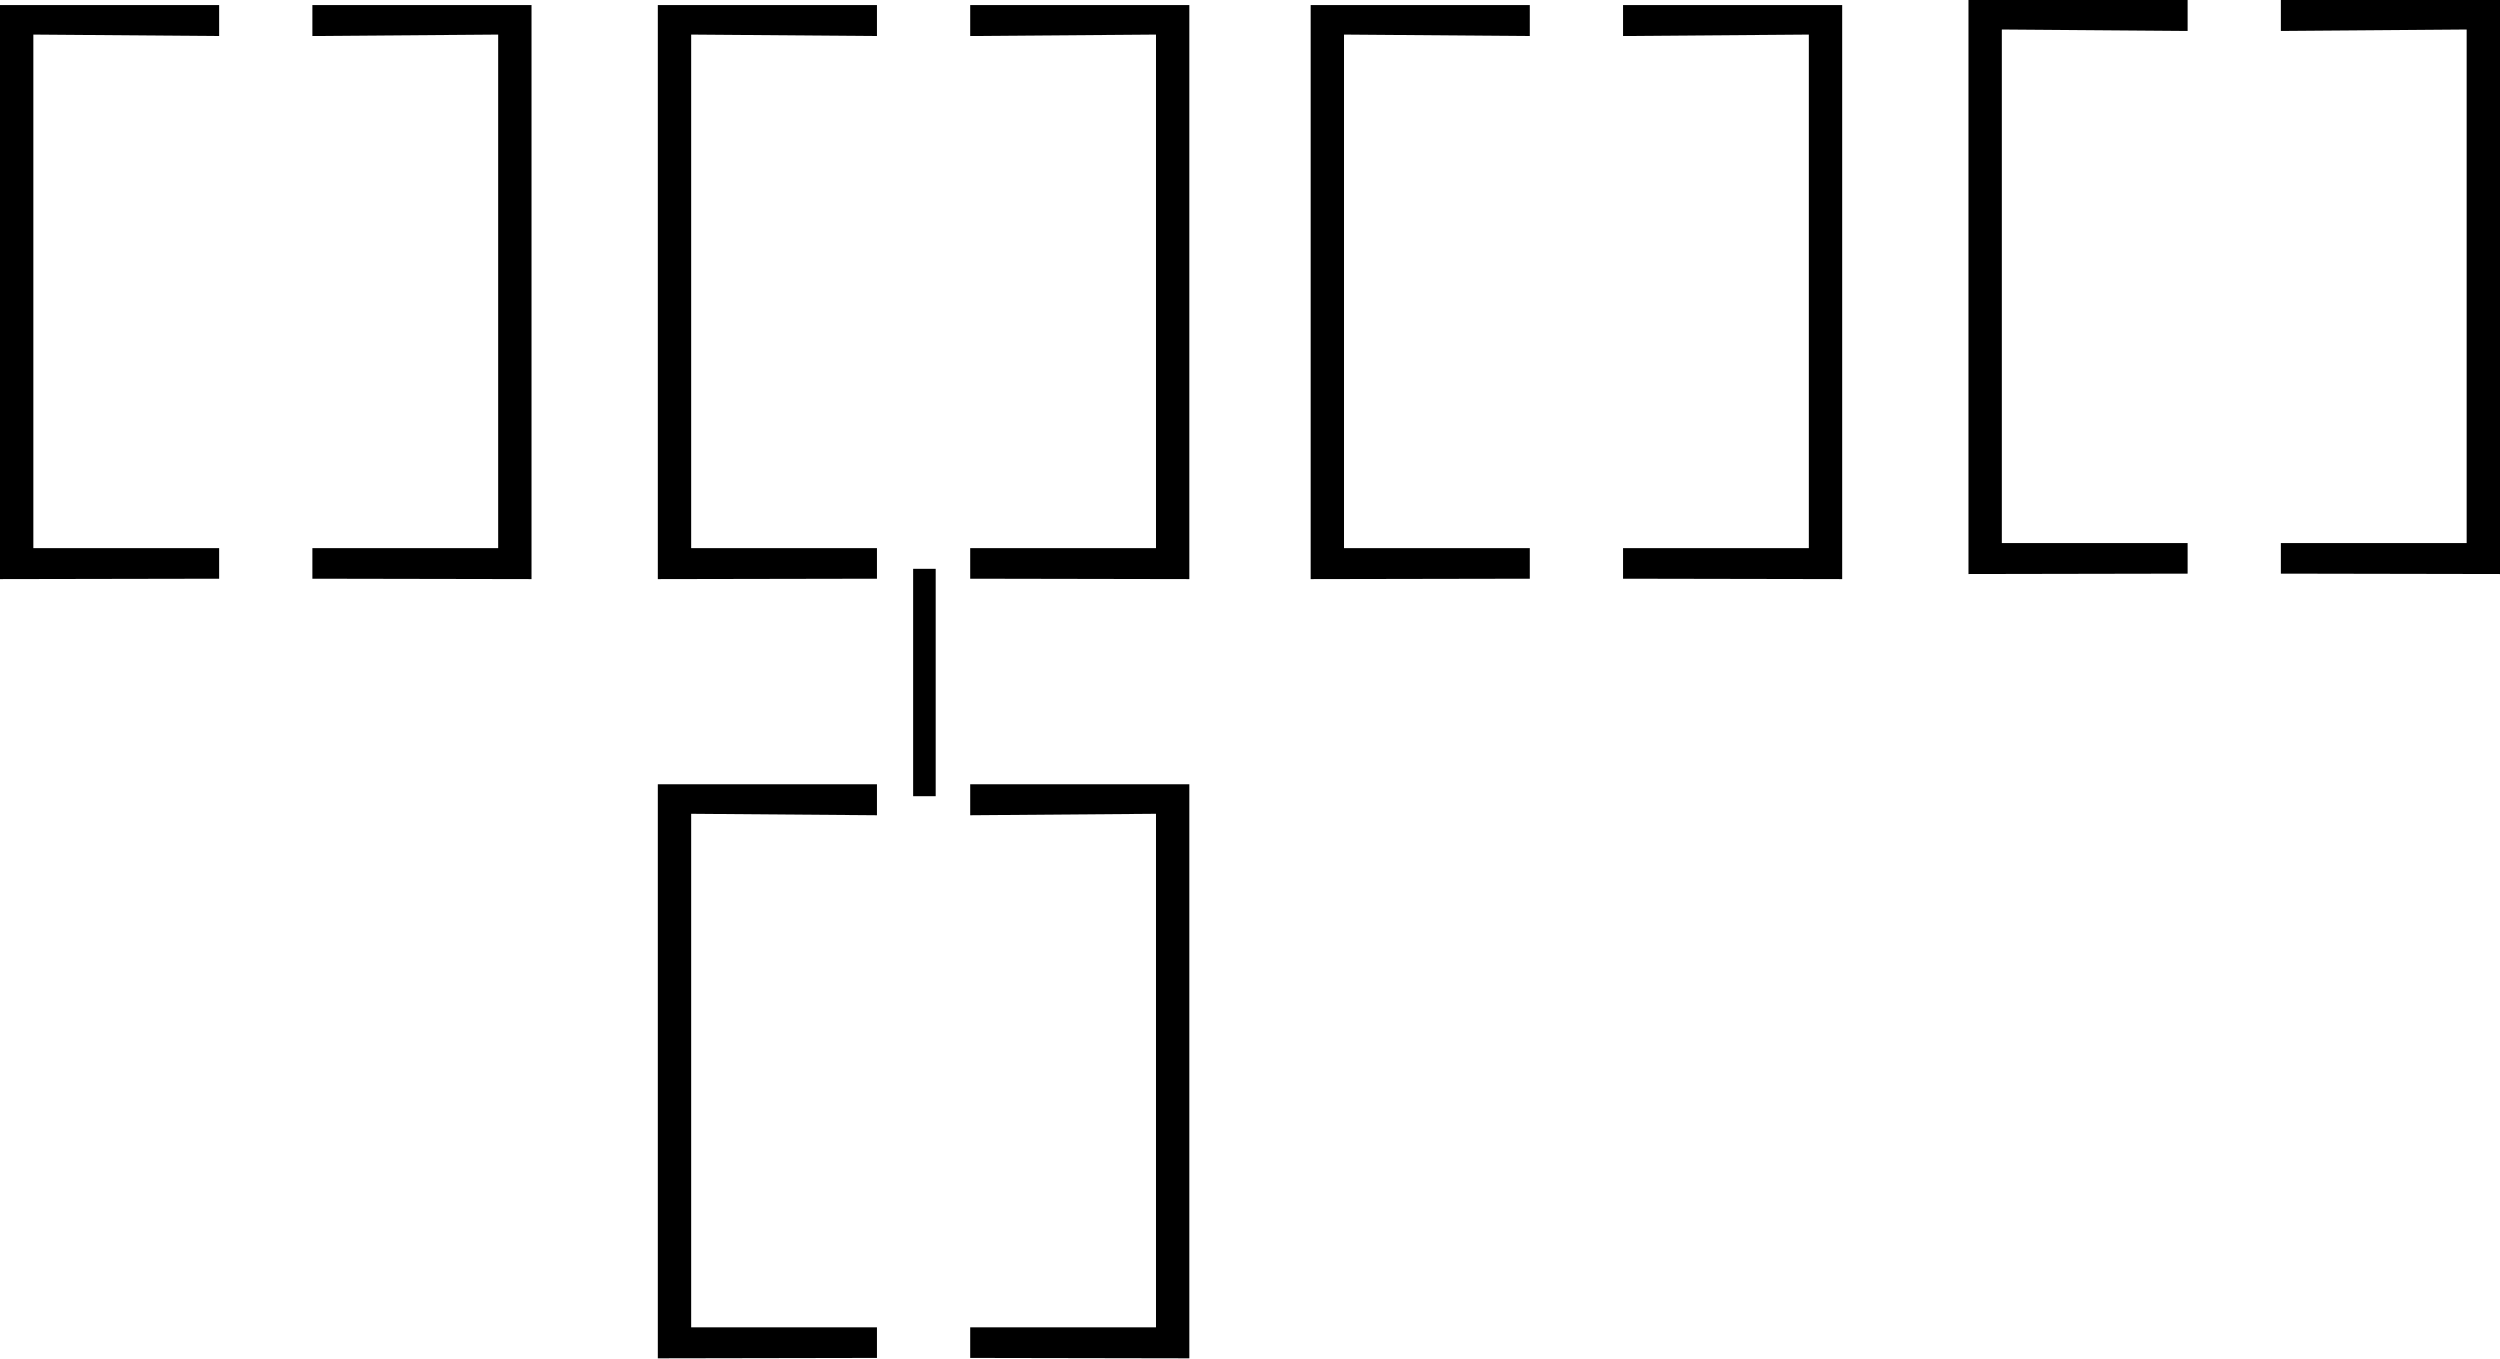
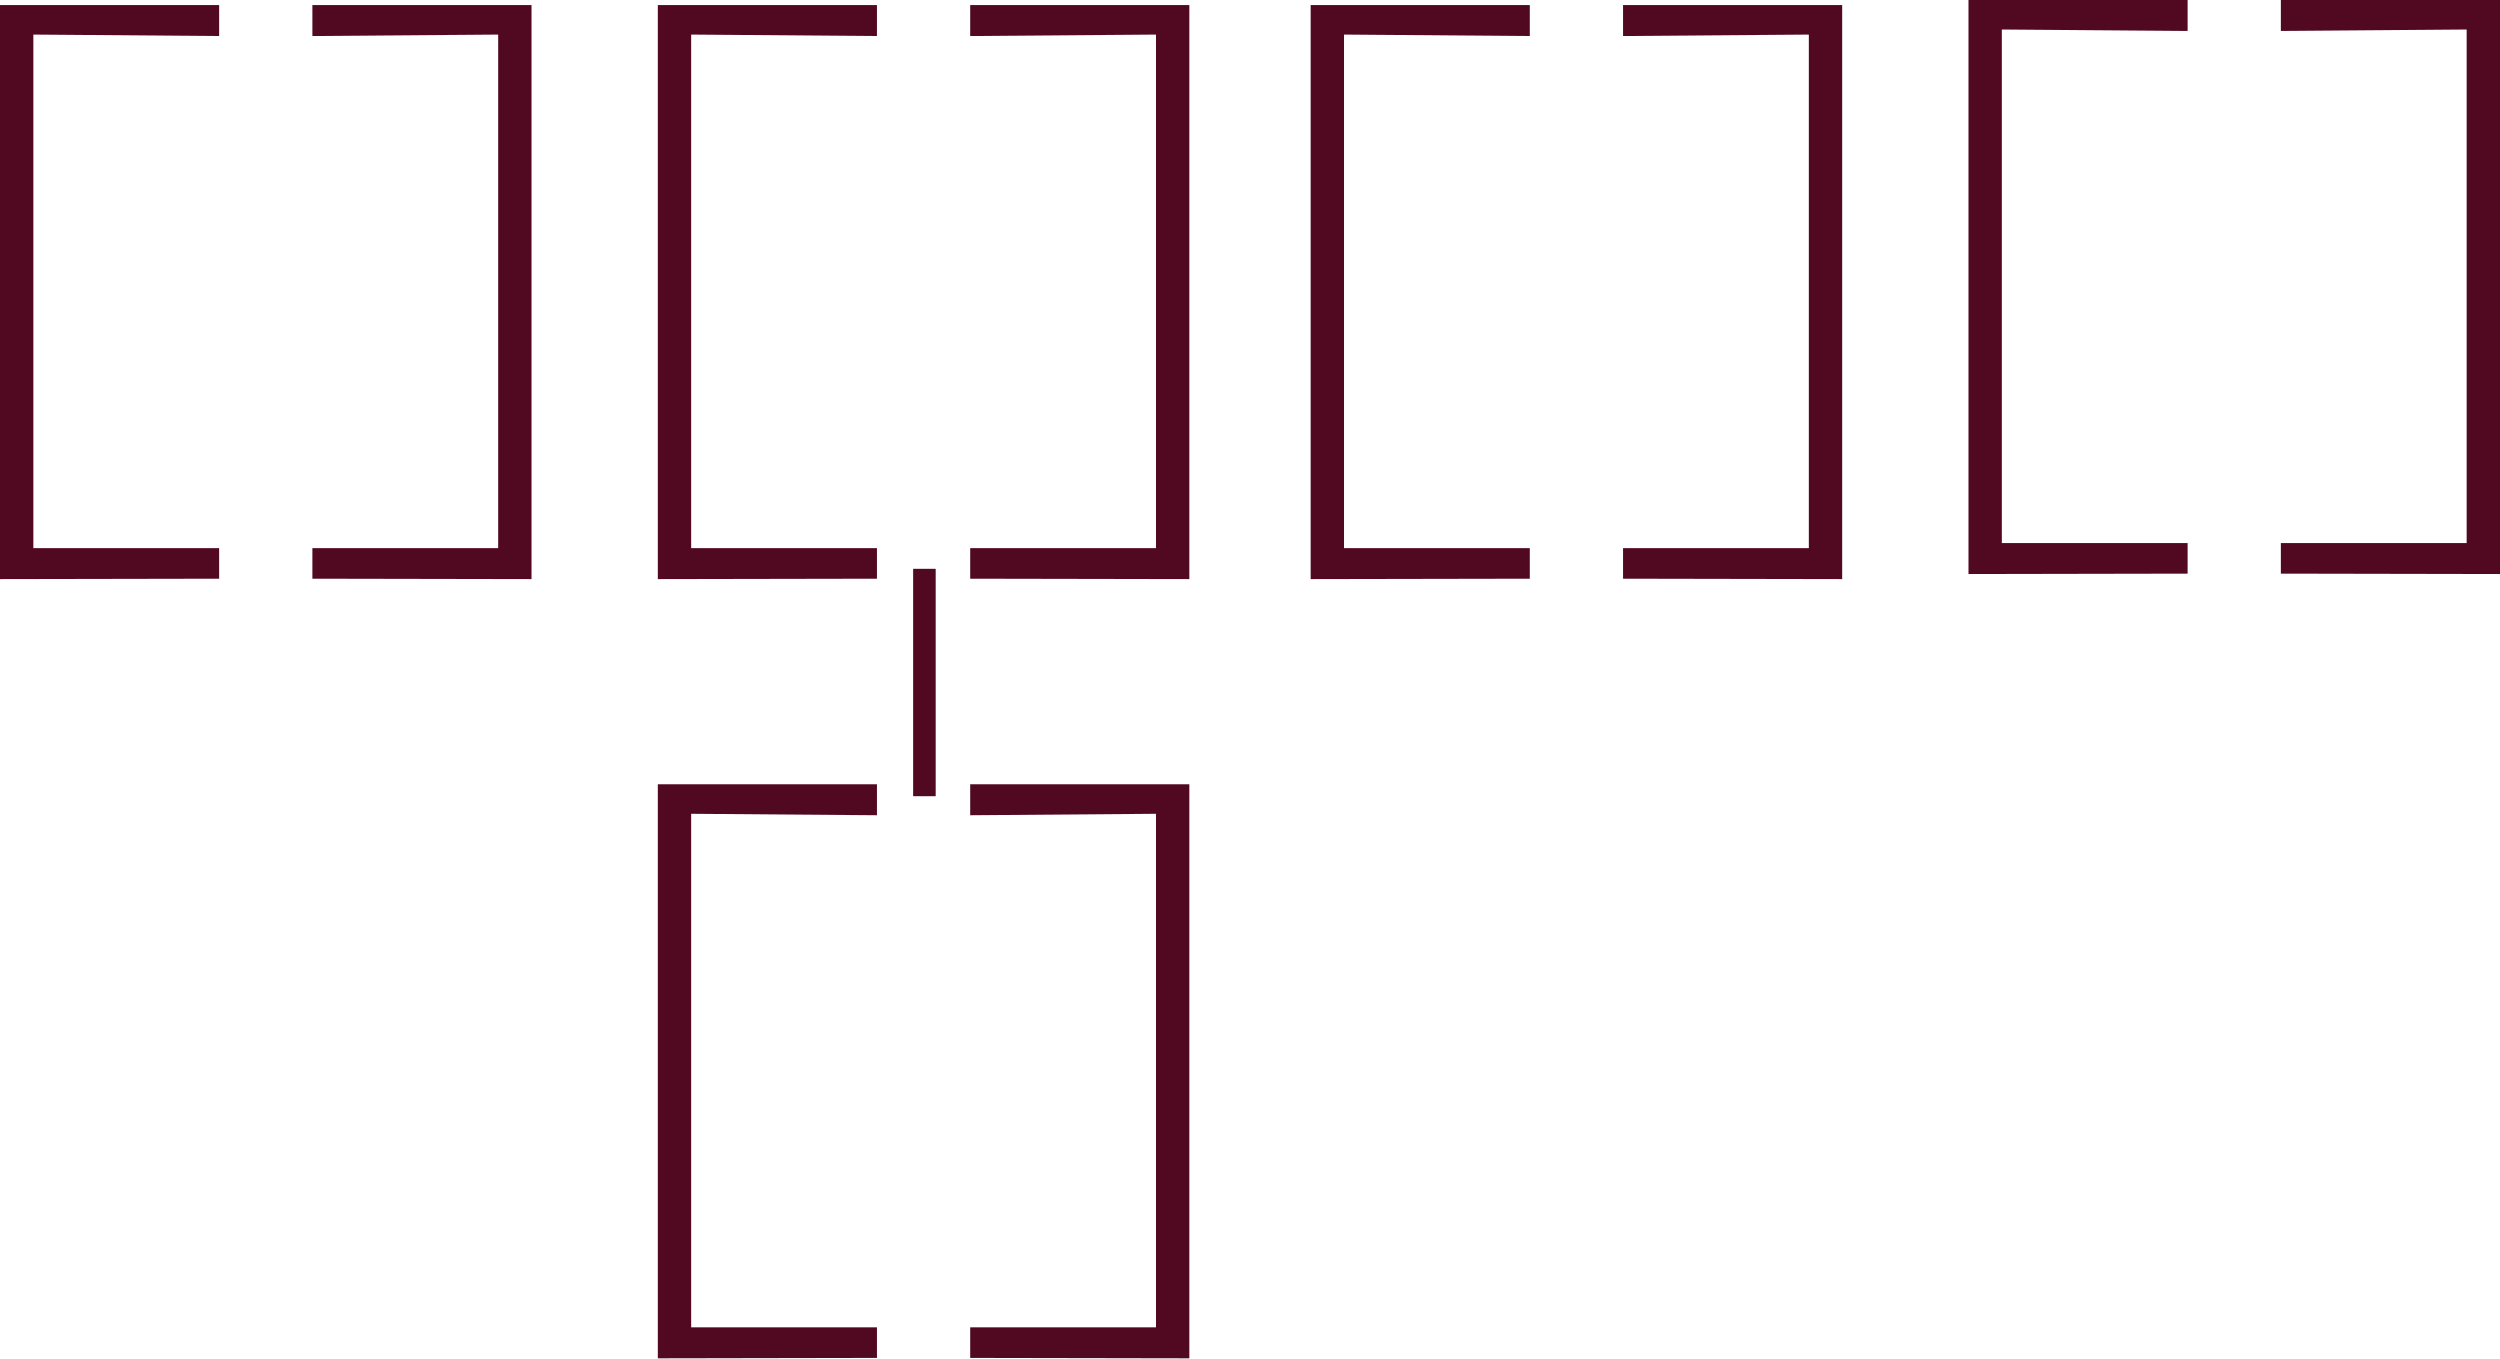
<svg xmlns="http://www.w3.org/2000/svg" width="703.812" height="382.402" id="svg3441" version="1.1">
  <defs id="defs3443" />
  <g id="layer1" transform="translate(-23,-60.14974)">
-     <path style="font-size:medium;font-style:normal;font-variant:normal;font-weight:normal;font-stretch:normal;text-indent:0;text-align:start;text-decoration:none;line-height:normal;letter-spacing:normal;word-spacing:normal;text-transform:none;direction:ltr;block-progression:tb;writing-mode:lr-tb;text-anchor:start;baseline-shift:baseline;color:#000000;fill:#000000;fill-opacity:1;stroke:none;stroke-width:1.792px;marker:none;visibility:visible;display:inline;overflow:visible;enable-background:accumulate;font-family:Sans;-inkscape-font-specification:Sans" d="m 23,61.577 0,161.605 61.692,-0.113 0,-8.604 -52.304,0 0,-144.581 52.304,0.411 0,-8.717 z" id="path3451" />
-     <path style="font-size:medium;font-style:normal;font-variant:normal;font-weight:normal;font-stretch:normal;text-indent:0;text-align:start;text-decoration:none;line-height:normal;letter-spacing:normal;word-spacing:normal;text-transform:none;direction:ltr;block-progression:tb;writing-mode:lr-tb;text-anchor:start;baseline-shift:baseline;color:#000000;fill:#000000;fill-opacity:1;stroke:none;stroke-width:1.792px;marker:none;visibility:visible;display:inline;overflow:visible;enable-background:accumulate;font-family:Sans;-inkscape-font-specification:Sans" d="m 172.636,61.577 0,161.605 -61.692,-0.113 0,-8.604 52.304,0 0,-144.581 -52.304,0.411 0,-8.717 z" id="path3451-4" />
-     <path style="font-size:medium;font-style:normal;font-variant:normal;font-weight:normal;font-stretch:normal;text-indent:0;text-align:start;text-decoration:none;line-height:normal;letter-spacing:normal;word-spacing:normal;text-transform:none;direction:ltr;block-progression:tb;writing-mode:lr-tb;text-anchor:start;baseline-shift:baseline;color:#000000;fill:#000000;fill-opacity:1;stroke:none;stroke-width:1.792px;marker:none;visibility:visible;display:inline;overflow:visible;enable-background:accumulate;font-family:Sans;-inkscape-font-specification:Sans" d="m 208.192,61.577 0,161.605 61.692,-0.113 0,-8.604 -52.304,0 0,-144.581 52.304,0.411 0,-8.717 z" id="path3451-9" />
-     <path style="font-size:medium;font-style:normal;font-variant:normal;font-weight:normal;font-stretch:normal;text-indent:0;text-align:start;text-decoration:none;line-height:normal;letter-spacing:normal;word-spacing:normal;text-transform:none;direction:ltr;block-progression:tb;writing-mode:lr-tb;text-anchor:start;baseline-shift:baseline;color:#000000;fill:#000000;fill-opacity:1;stroke:none;stroke-width:1.792px;marker:none;visibility:visible;display:inline;overflow:visible;enable-background:accumulate;font-family:Sans;-inkscape-font-specification:Sans" d="m 357.828,61.577 0,161.605 -61.692,-0.113 0,-8.604 52.304,0 0,-144.581 -52.304,0.411 0,-8.717 z" id="path3451-4-6" />
-     <path style="font-size:medium;font-style:normal;font-variant:normal;font-weight:normal;font-stretch:normal;text-indent:0;text-align:start;text-decoration:none;line-height:normal;letter-spacing:normal;word-spacing:normal;text-transform:none;direction:ltr;block-progression:tb;writing-mode:lr-tb;text-anchor:start;baseline-shift:baseline;color:#000000;fill:#000000;fill-opacity:1;stroke:none;stroke-width:1.792px;marker:none;visibility:visible;display:inline;overflow:visible;enable-background:accumulate;font-family:Sans;-inkscape-font-specification:Sans" d="m 391.984,61.577 0,161.605 61.692,-0.113 0,-8.604 -52.304,0 0,-144.581 52.304,0.411 0,-8.717 z" id="path3451-1" />
-     <path style="font-size:medium;font-style:normal;font-variant:normal;font-weight:normal;font-stretch:normal;text-indent:0;text-align:start;text-decoration:none;line-height:normal;letter-spacing:normal;word-spacing:normal;text-transform:none;direction:ltr;block-progression:tb;writing-mode:lr-tb;text-anchor:start;baseline-shift:baseline;color:#000000;fill:#000000;fill-opacity:1;stroke:none;stroke-width:1.792px;marker:none;visibility:visible;display:inline;overflow:visible;enable-background:accumulate;font-family:Sans;-inkscape-font-specification:Sans" d="m 541.62,61.577 0,161.605 -61.692,-0.113 0,-8.604 52.304,0 0,-144.581 -52.304,0.411 0,-8.717 z" id="path3451-4-3" />
-     <path style="font-size:medium;font-style:normal;font-variant:normal;font-weight:normal;font-stretch:normal;text-indent:0;text-align:start;text-decoration:none;line-height:normal;letter-spacing:normal;word-spacing:normal;text-transform:none;direction:ltr;block-progression:tb;writing-mode:lr-tb;text-anchor:start;baseline-shift:baseline;color:#000000;fill:#000000;fill-opacity:1;stroke:none;stroke-width:1.792px;marker:none;visibility:visible;display:inline;overflow:visible;enable-background:accumulate;font-family:Sans;-inkscape-font-specification:Sans" d="m 577.176,60.15 0,161.605 61.692,-0.113 0,-8.604 -52.304,0 0,-144.581 52.304,0.41 0,-8.717 z" id="path3451-9-9" />
-     <path style="font-size:medium;font-style:normal;font-variant:normal;font-weight:normal;font-stretch:normal;text-indent:0;text-align:start;text-decoration:none;line-height:normal;letter-spacing:normal;word-spacing:normal;text-transform:none;direction:ltr;block-progression:tb;writing-mode:lr-tb;text-anchor:start;baseline-shift:baseline;color:#000000;fill:#000000;fill-opacity:1;stroke:none;stroke-width:1.792px;marker:none;visibility:visible;display:inline;overflow:visible;enable-background:accumulate;font-family:Sans;-inkscape-font-specification:Sans" d="m 726.812,60.15 0,161.605 -61.692,-0.113 0,-8.604 52.304,0 0,-144.581 -52.304,0.41 0,-8.717 z" id="path3451-4-6-4" />
-     <path style="fill:none;stroke:#000000;stroke-width:6.347px;stroke-linecap:butt;stroke-linejoin:miter;stroke-opacity:1" d="m 283.245,220.287 0,64.014" id="path4361" />
-     <path style="font-size:medium;font-style:normal;font-variant:normal;font-weight:normal;font-stretch:normal;text-indent:0;text-align:start;text-decoration:none;line-height:normal;letter-spacing:normal;word-spacing:normal;text-transform:none;direction:ltr;block-progression:tb;writing-mode:lr-tb;text-anchor:start;baseline-shift:baseline;color:#000000;fill:#000000;fill-opacity:1;stroke:none;stroke-width:1.792px;marker:none;visibility:visible;display:inline;overflow:visible;enable-background:accumulate;font-family:Sans;-inkscape-font-specification:Sans" d="m 208.192,280.946 0,161.605 61.692,-0.113 0,-8.604 -52.304,0 0,-144.581 52.304,0.41 0,-8.717 z" id="path3451-9-1" />
-     <path style="font-size:medium;font-style:normal;font-variant:normal;font-weight:normal;font-stretch:normal;text-indent:0;text-align:start;text-decoration:none;line-height:normal;letter-spacing:normal;word-spacing:normal;text-transform:none;direction:ltr;block-progression:tb;writing-mode:lr-tb;text-anchor:start;baseline-shift:baseline;color:#000000;fill:#000000;fill-opacity:1;stroke:none;stroke-width:1.792px;marker:none;visibility:visible;display:inline;overflow:visible;enable-background:accumulate;font-family:Sans;-inkscape-font-specification:Sans" d="m 357.828,280.946 0,161.605 -61.692,-0.113 0,-8.604 52.304,0 0,-144.581 -52.304,0.41 0,-8.717 z" id="path3451-4-6-5" />
+     <path style="font-size:medium;font-style:normal;font-variant:normal;font-weight:normal;font-stretch:normal;text-indent:0;text-align:start;text-decoration:none;line-height:normal;letter-spacing:normal;word-spacing:normal;text-transform:none;direction:ltr;block-progression:tb;writing-mode:lr-tb;text-anchor:start;baseline-shift:baseline;color:#510922;fill:#510922;fill-opacity:1;stroke:none;stroke-width:1.792px;marker:none;visibility:visible;display:inline;overflow:visible;enable-background:accumulate;font-family:Sans;-inkscape-font-specification:Sans" d="m 23,61.577 0,161.605 61.692,-0.113 0,-8.604 -52.304,0 0,-144.581 52.304,0.411 0,-8.717 z" id="path3451" />
+     <path style="font-size:medium;font-style:normal;font-variant:normal;font-weight:normal;font-stretch:normal;text-indent:0;text-align:start;text-decoration:none;line-height:normal;letter-spacing:normal;word-spacing:normal;text-transform:none;direction:ltr;block-progression:tb;writing-mode:lr-tb;text-anchor:start;baseline-shift:baseline;color:#510922;fill:#510922;fill-opacity:1;stroke:none;stroke-width:1.792px;marker:none;visibility:visible;display:inline;overflow:visible;enable-background:accumulate;font-family:Sans;-inkscape-font-specification:Sans" d="m 172.636,61.577 0,161.605 -61.692,-0.113 0,-8.604 52.304,0 0,-144.581 -52.304,0.411 0,-8.717 z" id="path3451-4" />
+     <path style="font-size:medium;font-style:normal;font-variant:normal;font-weight:normal;font-stretch:normal;text-indent:0;text-align:start;text-decoration:none;line-height:normal;letter-spacing:normal;word-spacing:normal;text-transform:none;direction:ltr;block-progression:tb;writing-mode:lr-tb;text-anchor:start;baseline-shift:baseline;color:#510922;fill:#510922;fill-opacity:1;stroke:none;stroke-width:1.792px;marker:none;visibility:visible;display:inline;overflow:visible;enable-background:accumulate;font-family:Sans;-inkscape-font-specification:Sans" d="m 208.192,61.577 0,161.605 61.692,-0.113 0,-8.604 -52.304,0 0,-144.581 52.304,0.411 0,-8.717 z" id="path3451-9" />
+     <path style="font-size:medium;font-style:normal;font-variant:normal;font-weight:normal;font-stretch:normal;text-indent:0;text-align:start;text-decoration:none;line-height:normal;letter-spacing:normal;word-spacing:normal;text-transform:none;direction:ltr;block-progression:tb;writing-mode:lr-tb;text-anchor:start;baseline-shift:baseline;color:#510922;fill:#510922;fill-opacity:1;stroke:none;stroke-width:1.792px;marker:none;visibility:visible;display:inline;overflow:visible;enable-background:accumulate;font-family:Sans;-inkscape-font-specification:Sans" d="m 357.828,61.577 0,161.605 -61.692,-0.113 0,-8.604 52.304,0 0,-144.581 -52.304,0.411 0,-8.717 z" id="path3451-4-6" />
+     <path style="font-size:medium;font-style:normal;font-variant:normal;font-weight:normal;font-stretch:normal;text-indent:0;text-align:start;text-decoration:none;line-height:normal;letter-spacing:normal;word-spacing:normal;text-transform:none;direction:ltr;block-progression:tb;writing-mode:lr-tb;text-anchor:start;baseline-shift:baseline;color:#510922;fill:#510922;fill-opacity:1;stroke:none;stroke-width:1.792px;marker:none;visibility:visible;display:inline;overflow:visible;enable-background:accumulate;font-family:Sans;-inkscape-font-specification:Sans" d="m 391.984,61.577 0,161.605 61.692,-0.113 0,-8.604 -52.304,0 0,-144.581 52.304,0.411 0,-8.717 z" id="path3451-1" />
+     <path style="font-size:medium;font-style:normal;font-variant:normal;font-weight:normal;font-stretch:normal;text-indent:0;text-align:start;text-decoration:none;line-height:normal;letter-spacing:normal;word-spacing:normal;text-transform:none;direction:ltr;block-progression:tb;writing-mode:lr-tb;text-anchor:start;baseline-shift:baseline;color:#510922;fill:#510922;fill-opacity:1;stroke:none;stroke-width:1.792px;marker:none;visibility:visible;display:inline;overflow:visible;enable-background:accumulate;font-family:Sans;-inkscape-font-specification:Sans" d="m 541.62,61.577 0,161.605 -61.692,-0.113 0,-8.604 52.304,0 0,-144.581 -52.304,0.411 0,-8.717 z" id="path3451-4-3" />
+     <path style="font-size:medium;font-style:normal;font-variant:normal;font-weight:normal;font-stretch:normal;text-indent:0;text-align:start;text-decoration:none;line-height:normal;letter-spacing:normal;word-spacing:normal;text-transform:none;direction:ltr;block-progression:tb;writing-mode:lr-tb;text-anchor:start;baseline-shift:baseline;color:#510922;fill:#510922;fill-opacity:1;stroke:none;stroke-width:1.792px;marker:none;visibility:visible;display:inline;overflow:visible;enable-background:accumulate;font-family:Sans;-inkscape-font-specification:Sans" d="m 577.176,60.15 0,161.605 61.692,-0.113 0,-8.604 -52.304,0 0,-144.581 52.304,0.41 0,-8.717 z" id="path3451-9-9" />
+     <path style="font-size:medium;font-style:normal;font-variant:normal;font-weight:normal;font-stretch:normal;text-indent:0;text-align:start;text-decoration:none;line-height:normal;letter-spacing:normal;word-spacing:normal;text-transform:none;direction:ltr;block-progression:tb;writing-mode:lr-tb;text-anchor:start;baseline-shift:baseline;color:#510922;fill:#510922;fill-opacity:1;stroke:none;stroke-width:1.792px;marker:none;visibility:visible;display:inline;overflow:visible;enable-background:accumulate;font-family:Sans;-inkscape-font-specification:Sans" d="m 726.812,60.15 0,161.605 -61.692,-0.113 0,-8.604 52.304,0 0,-144.581 -52.304,0.41 0,-8.717 z" id="path3451-4-6-4" />
+     <path style="fill:none;stroke:#510922;stroke-width:6.347px;stroke-linecap:butt;stroke-linejoin:miter;stroke-opacity:1" d="m 283.245,220.287 0,64.014" id="path4361" />
+     <path style="font-size:medium;font-style:normal;font-variant:normal;font-weight:normal;font-stretch:normal;text-indent:0;text-align:start;text-decoration:none;line-height:normal;letter-spacing:normal;word-spacing:normal;text-transform:none;direction:ltr;block-progression:tb;writing-mode:lr-tb;text-anchor:start;baseline-shift:baseline;color:#510922;fill:#510922;fill-opacity:1;stroke:none;stroke-width:1.792px;marker:none;visibility:visible;display:inline;overflow:visible;enable-background:accumulate;font-family:Sans;-inkscape-font-specification:Sans" d="m 208.192,280.946 0,161.605 61.692,-0.113 0,-8.604 -52.304,0 0,-144.581 52.304,0.41 0,-8.717 z" id="path3451-9-1" />
+     <path style="font-size:medium;font-style:normal;font-variant:normal;font-weight:normal;font-stretch:normal;text-indent:0;text-align:start;text-decoration:none;line-height:normal;letter-spacing:normal;word-spacing:normal;text-transform:none;direction:ltr;block-progression:tb;writing-mode:lr-tb;text-anchor:start;baseline-shift:baseline;color:#510922;fill:#510922;fill-opacity:1;stroke:none;stroke-width:1.792px;marker:none;visibility:visible;display:inline;overflow:visible;enable-background:accumulate;font-family:Sans;-inkscape-font-specification:Sans" d="m 357.828,280.946 0,161.605 -61.692,-0.113 0,-8.604 52.304,0 0,-144.581 -52.304,0.41 0,-8.717 z" id="path3451-4-6-5" />
  </g>
</svg>
